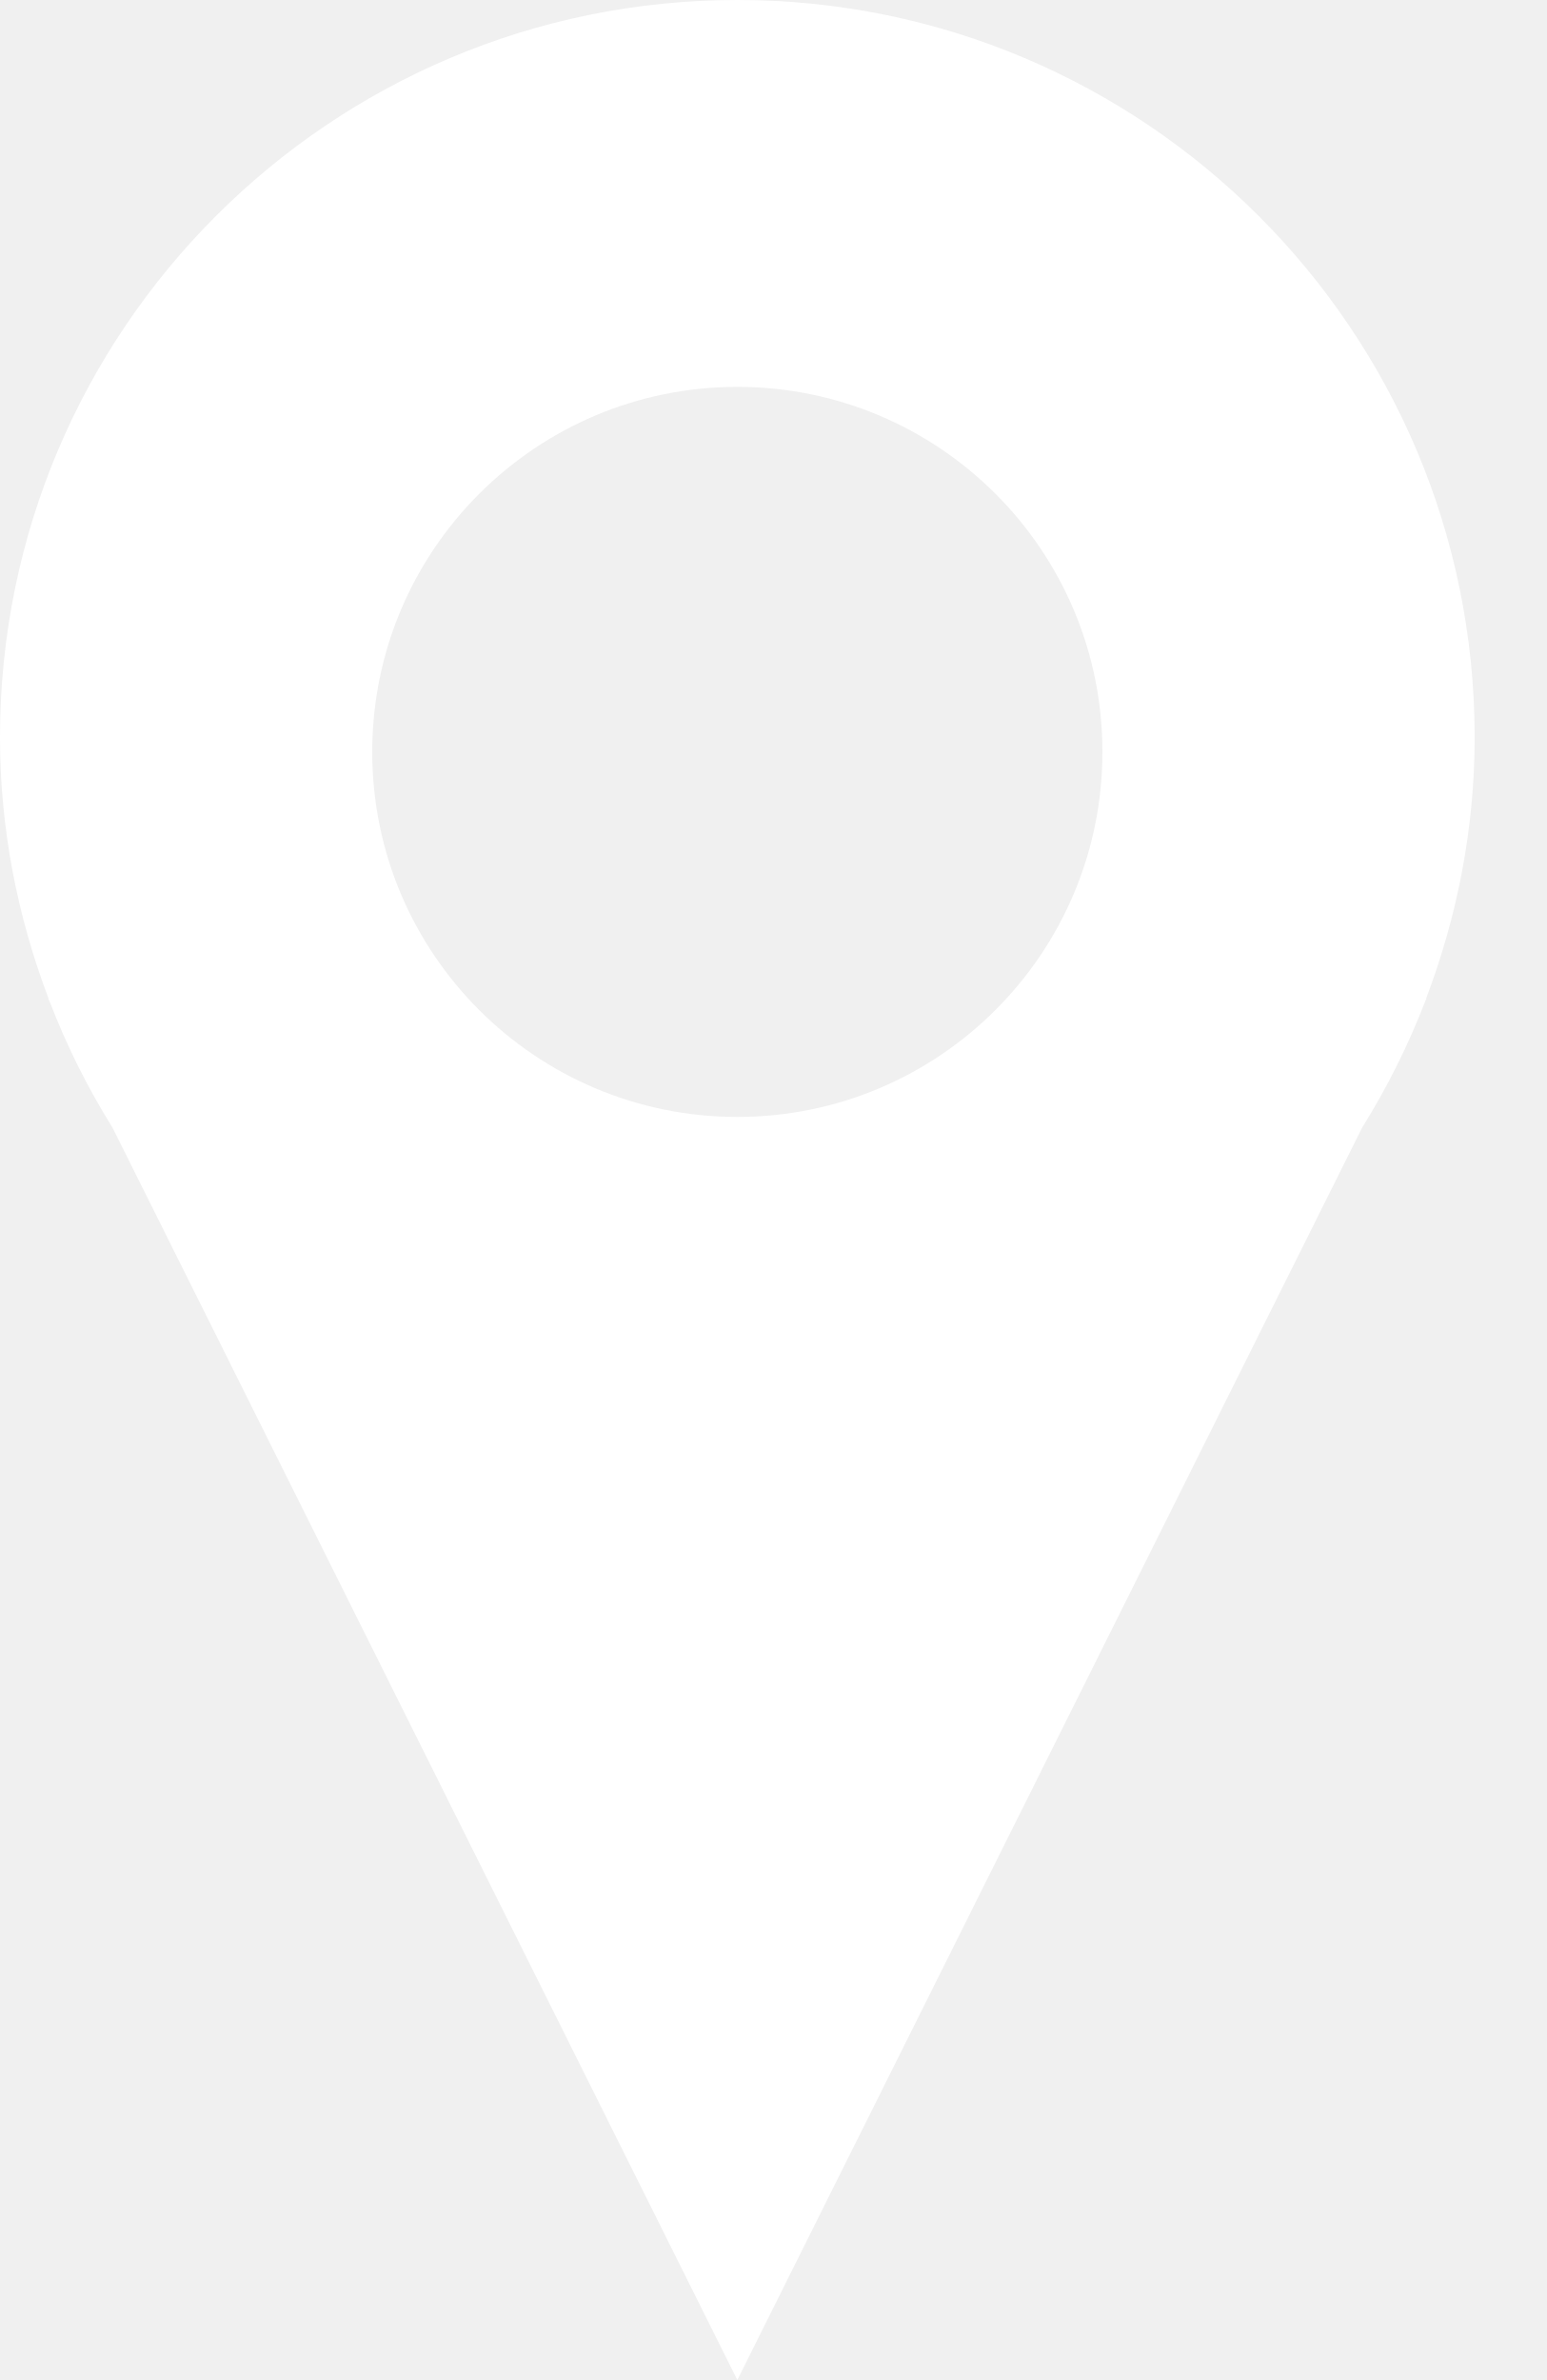
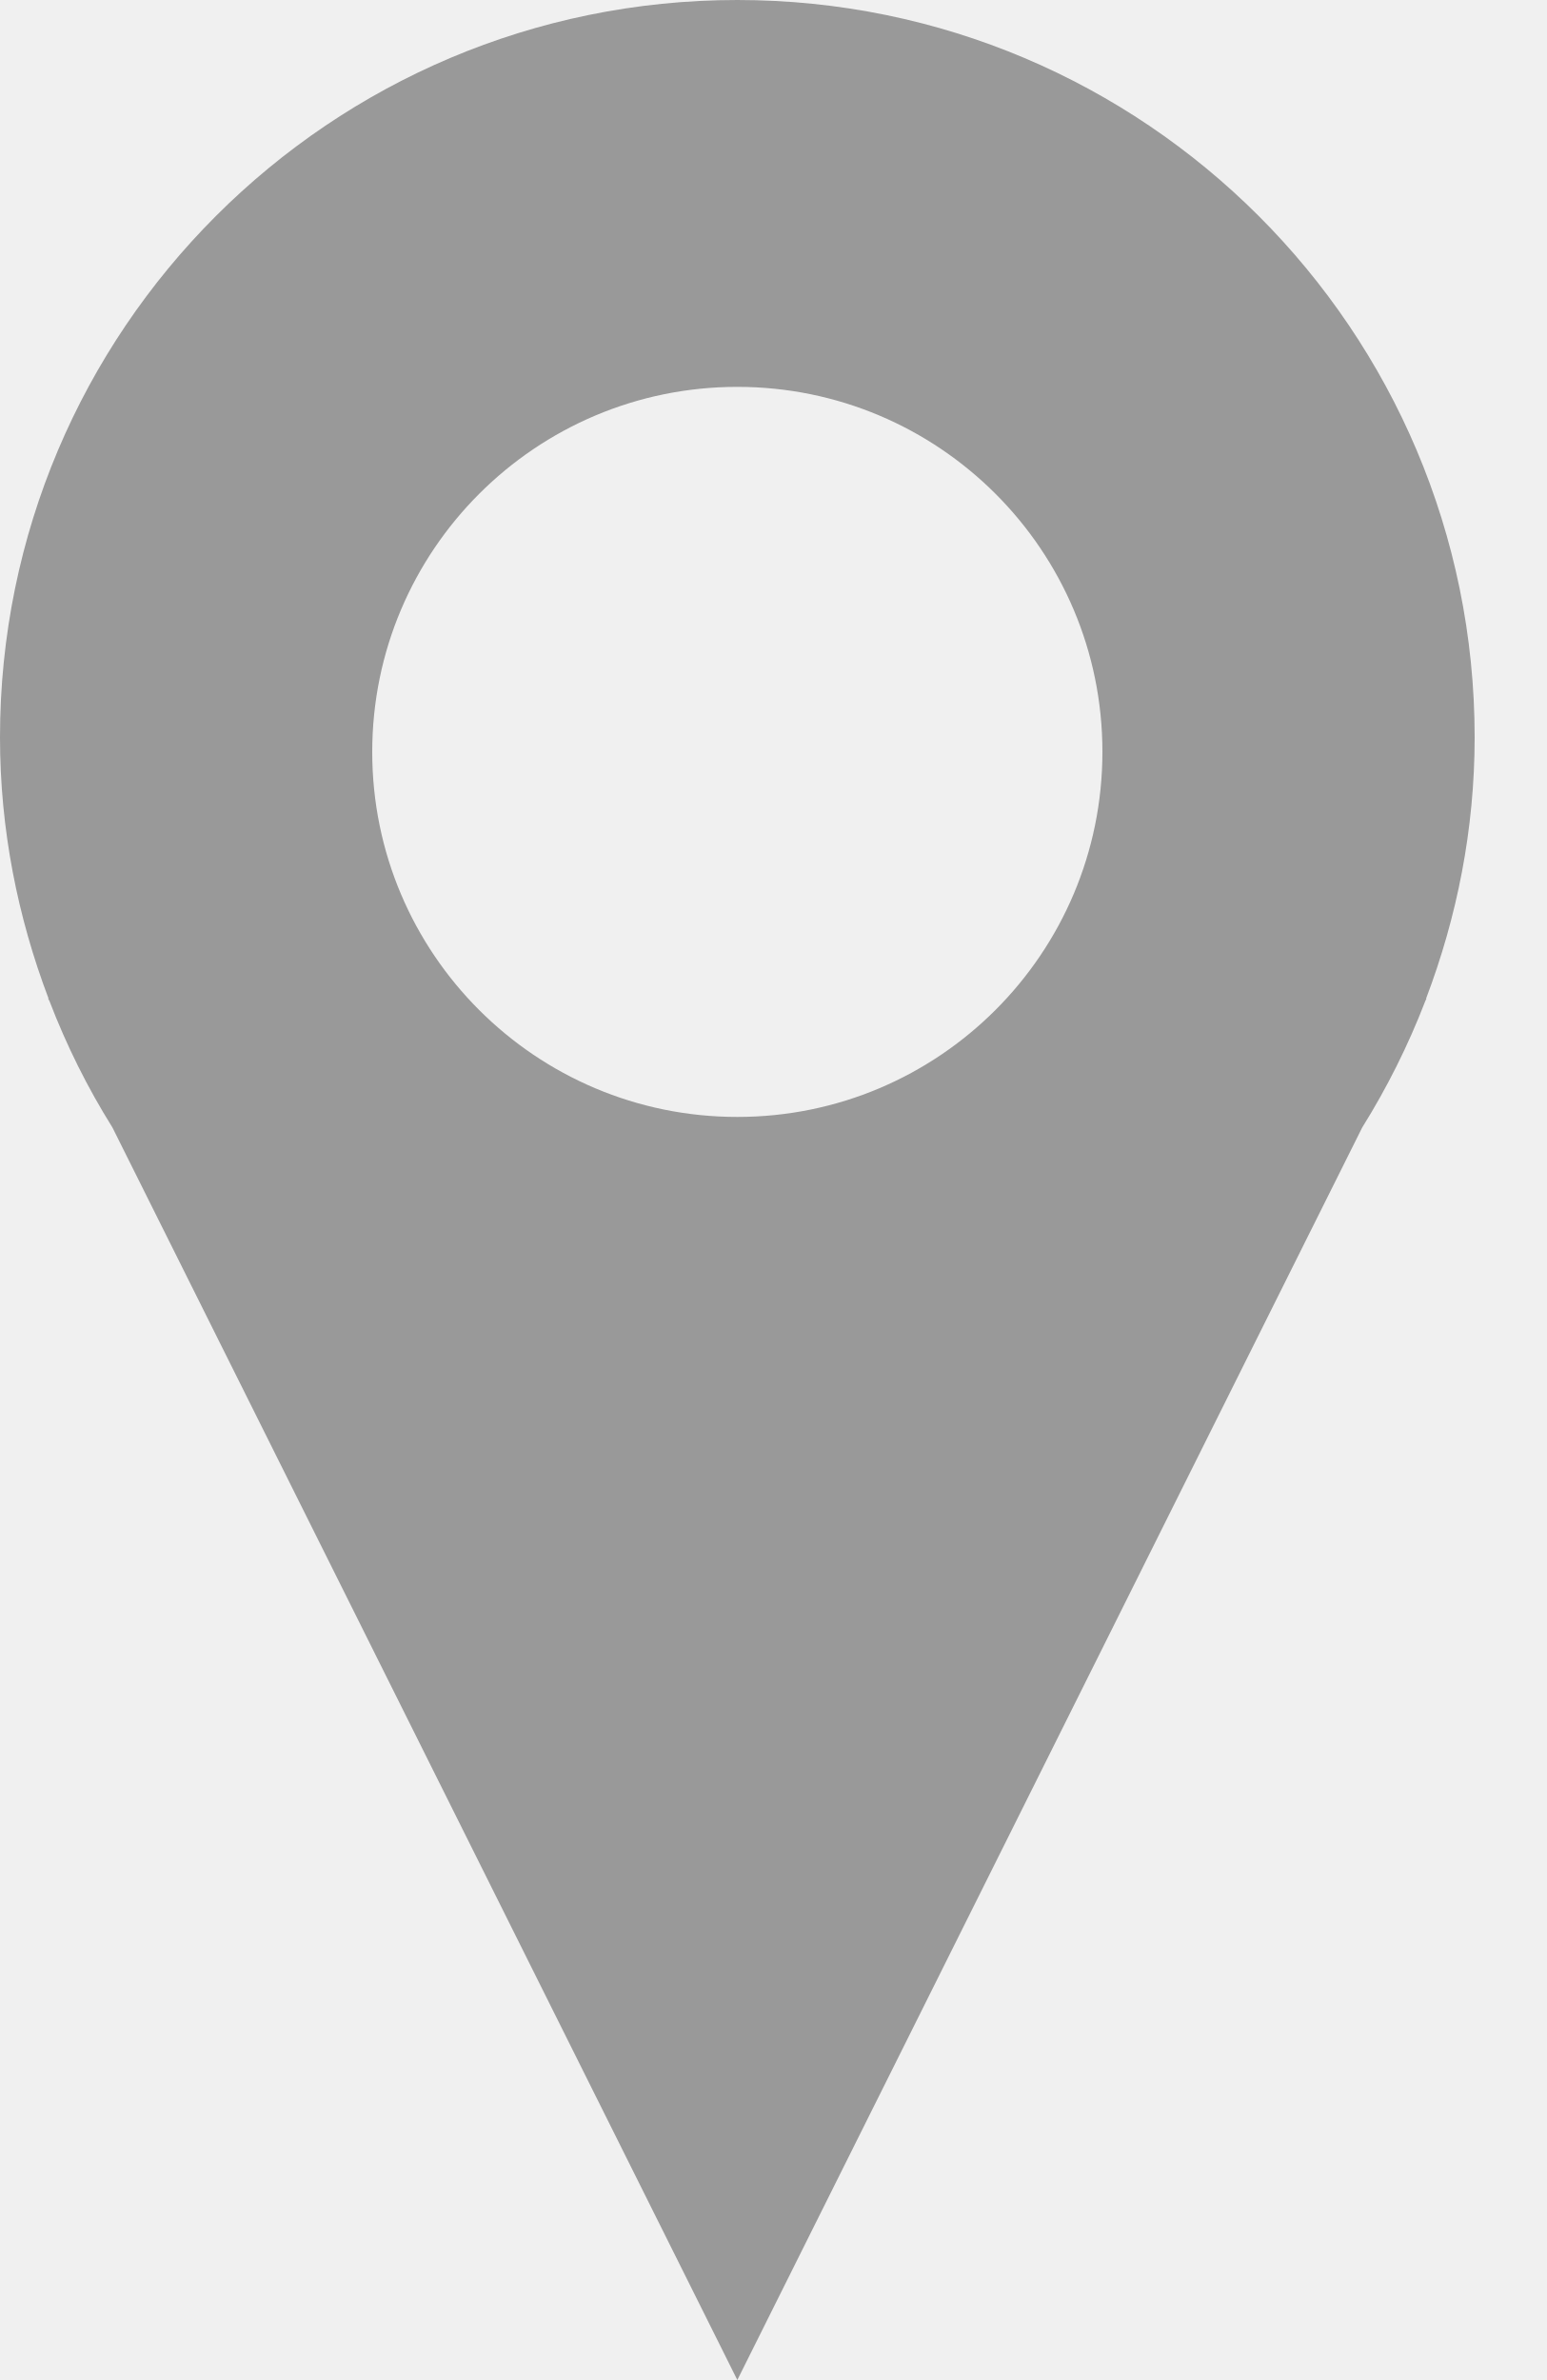
<svg xmlns="http://www.w3.org/2000/svg" width="100%" height="100%" viewBox="0 0 13 20" version="1.1" xml:space="preserve" style="fill-rule:evenodd;clip-rule:evenodd;stroke-linejoin:round;stroke-miterlimit:1.414;">
-   <path d="M12.392,6.196c0,-3.422 -2.774,-6.196 -6.196,-6.196c-3.422,0 -6.196,2.774 -6.196,6.196c0,0.774 0.149,1.512 0.408,2.195l-0.004,0l0.012,0.022c0.143,0.373 0.32,0.728 0.529,1.062l5.251,10.525l5.251,-10.525c0.209,-0.335 0.386,-0.689 0.53,-1.062l0.01,-0.022l-0.003,0c0.259,-0.683 0.408,-1.421 0.408,-2.195ZM6.196,9.386c-1.694,0 -3.068,-1.373 -3.068,-3.067c0,-1.694 1.374,-3.068 3.068,-3.068c1.694,0 3.068,1.373 3.068,3.067c0,1.694 -1.374,3.068 -3.068,3.068Z" style="fill:#FFFFFF;fill-rule:nonzero;" />
+   <path d="M12.392,6.196c0,-3.422 -2.774,-6.196 -6.196,-6.196c-3.422,0 -6.196,2.774 -6.196,6.196c0,0.774 0.149,1.512 0.408,2.195l-0.004,0l0.012,0.022c0.143,0.373 0.32,0.728 0.529,1.062l5.251,10.525l5.251,-10.525c0.209,-0.335 0.386,-0.689 0.53,-1.062l0.01,-0.022l-0.003,0c0.259,-0.683 0.408,-1.421 0.408,-2.195ZM6.196,9.386c-1.694,0 -3.068,-1.373 -3.068,-3.067c0,-1.694 1.374,-3.068 3.068,-3.068c1.694,0 3.068,1.373 3.068,3.067c0,1.694 -1.374,3.068 -3.068,3.068Z" style="fill:#999999;fill-rule:nonzero;" />
</svg>
